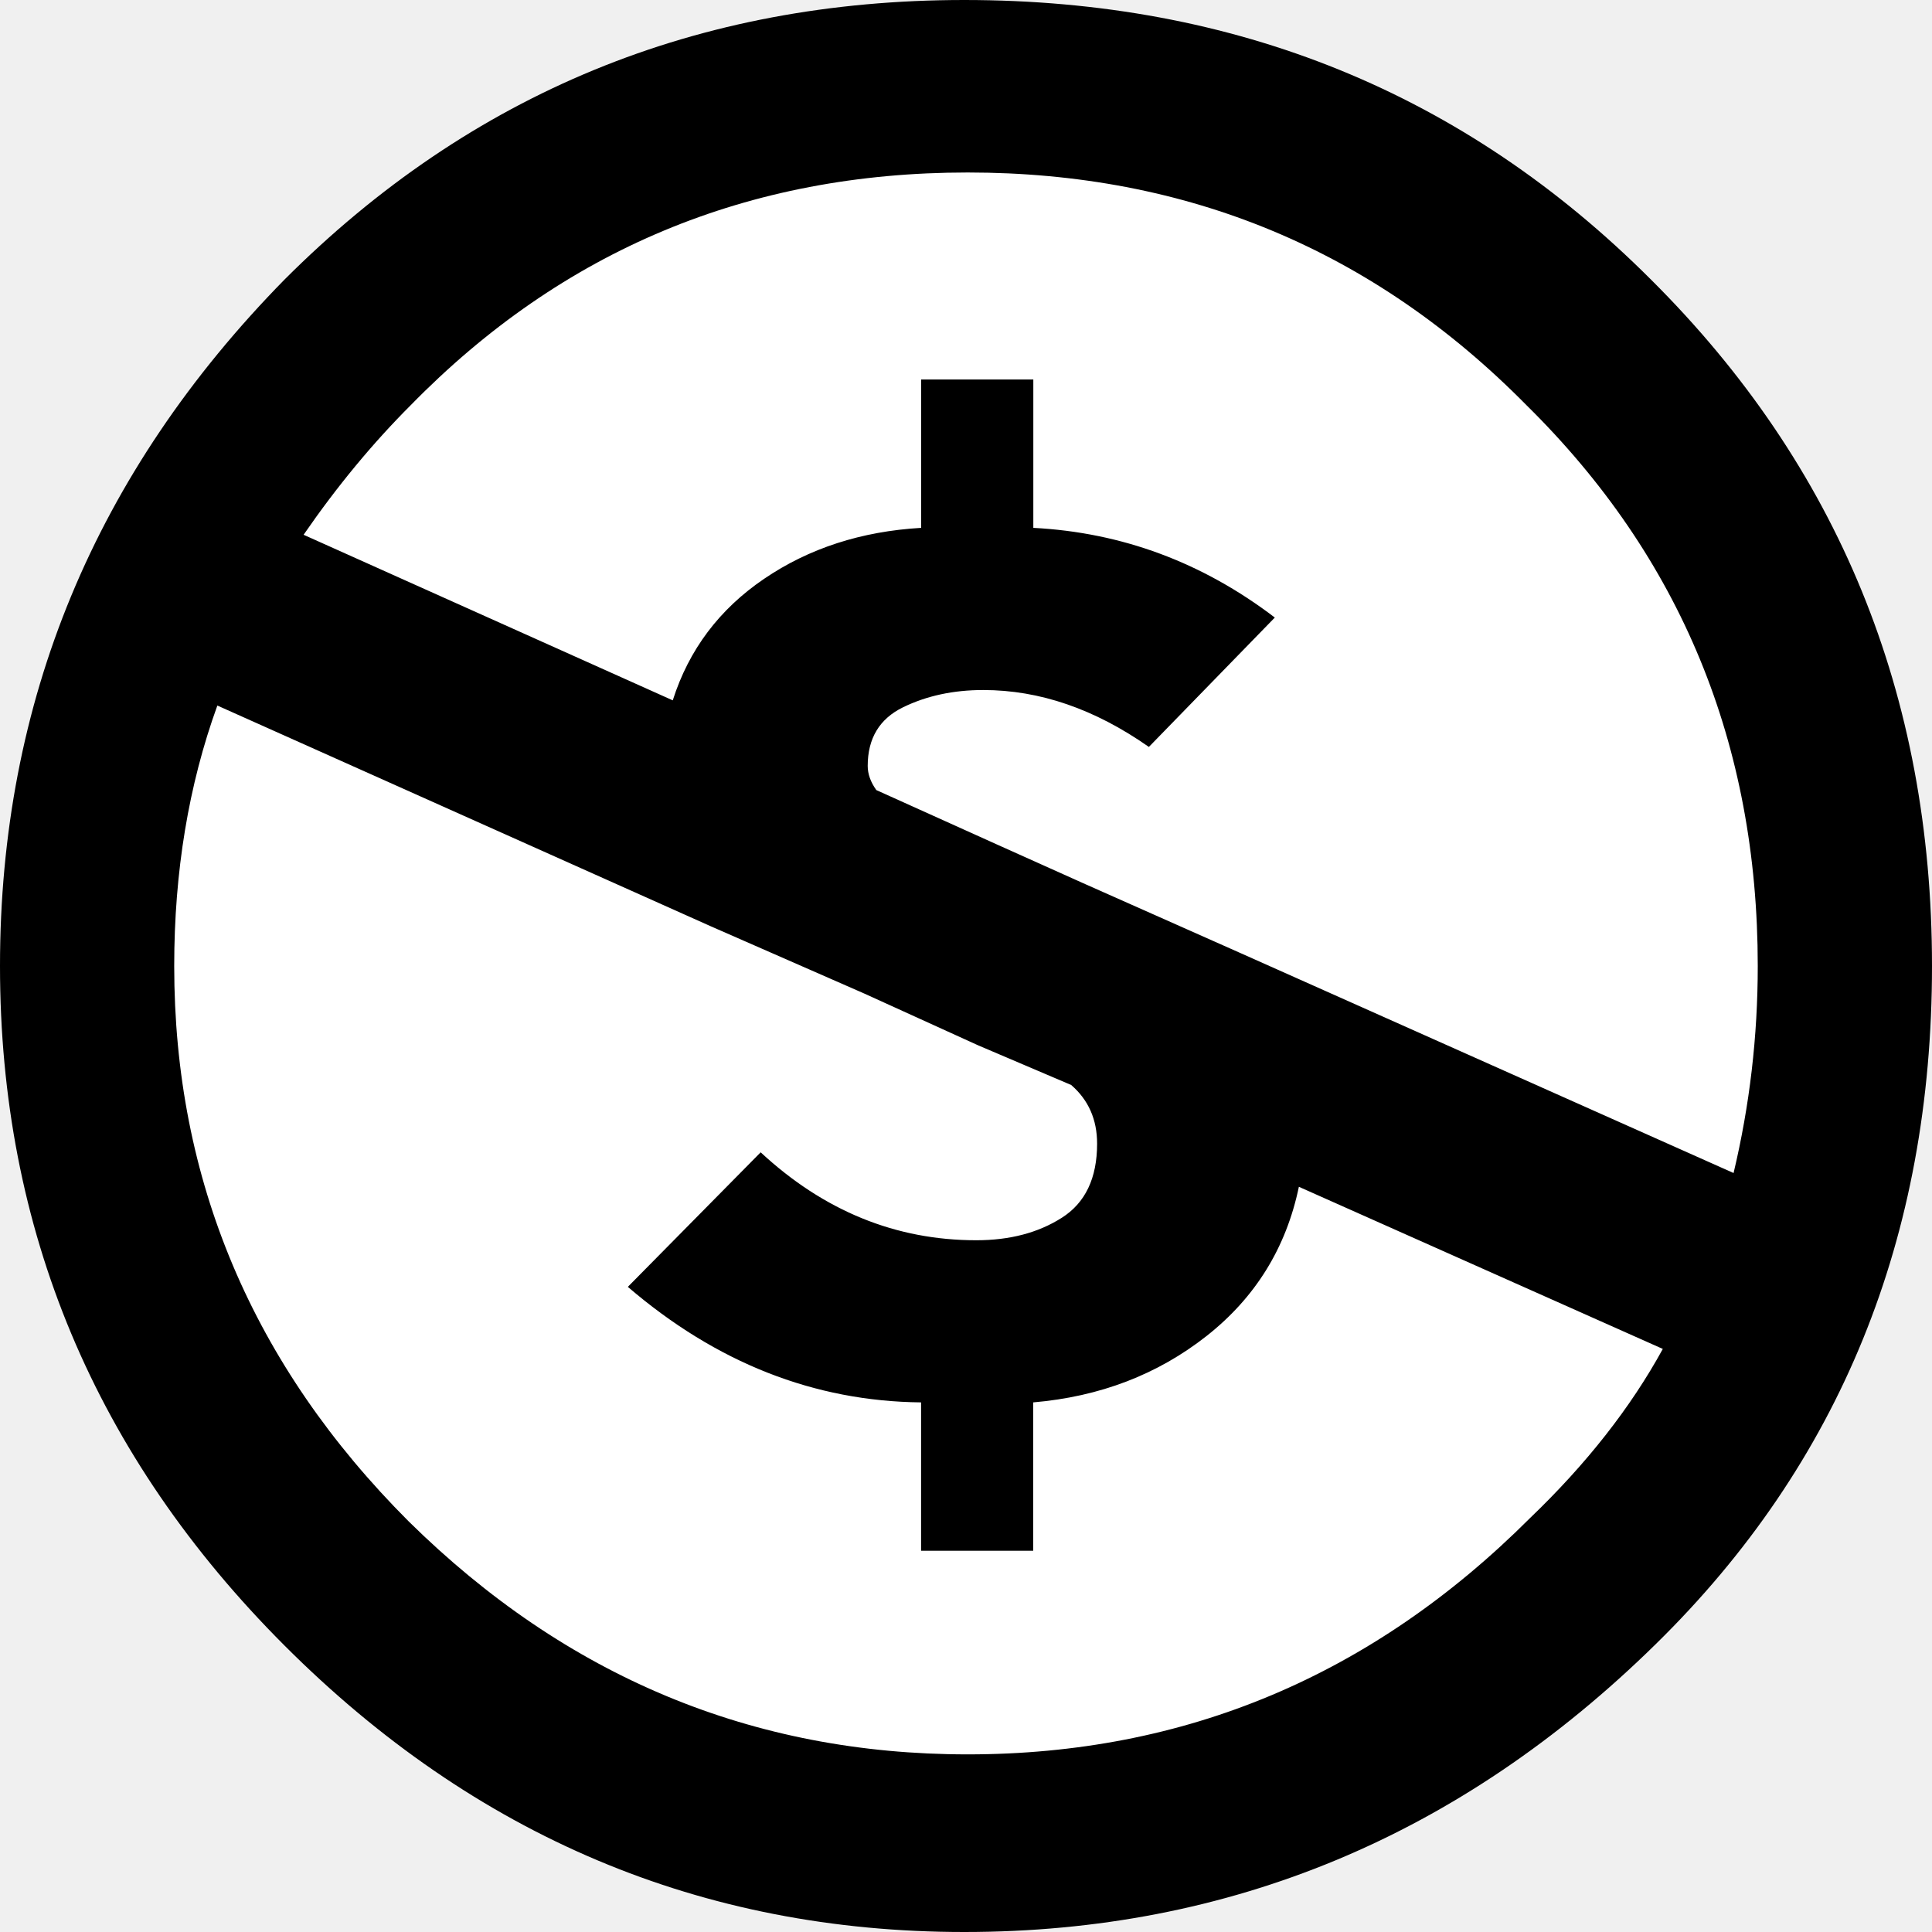
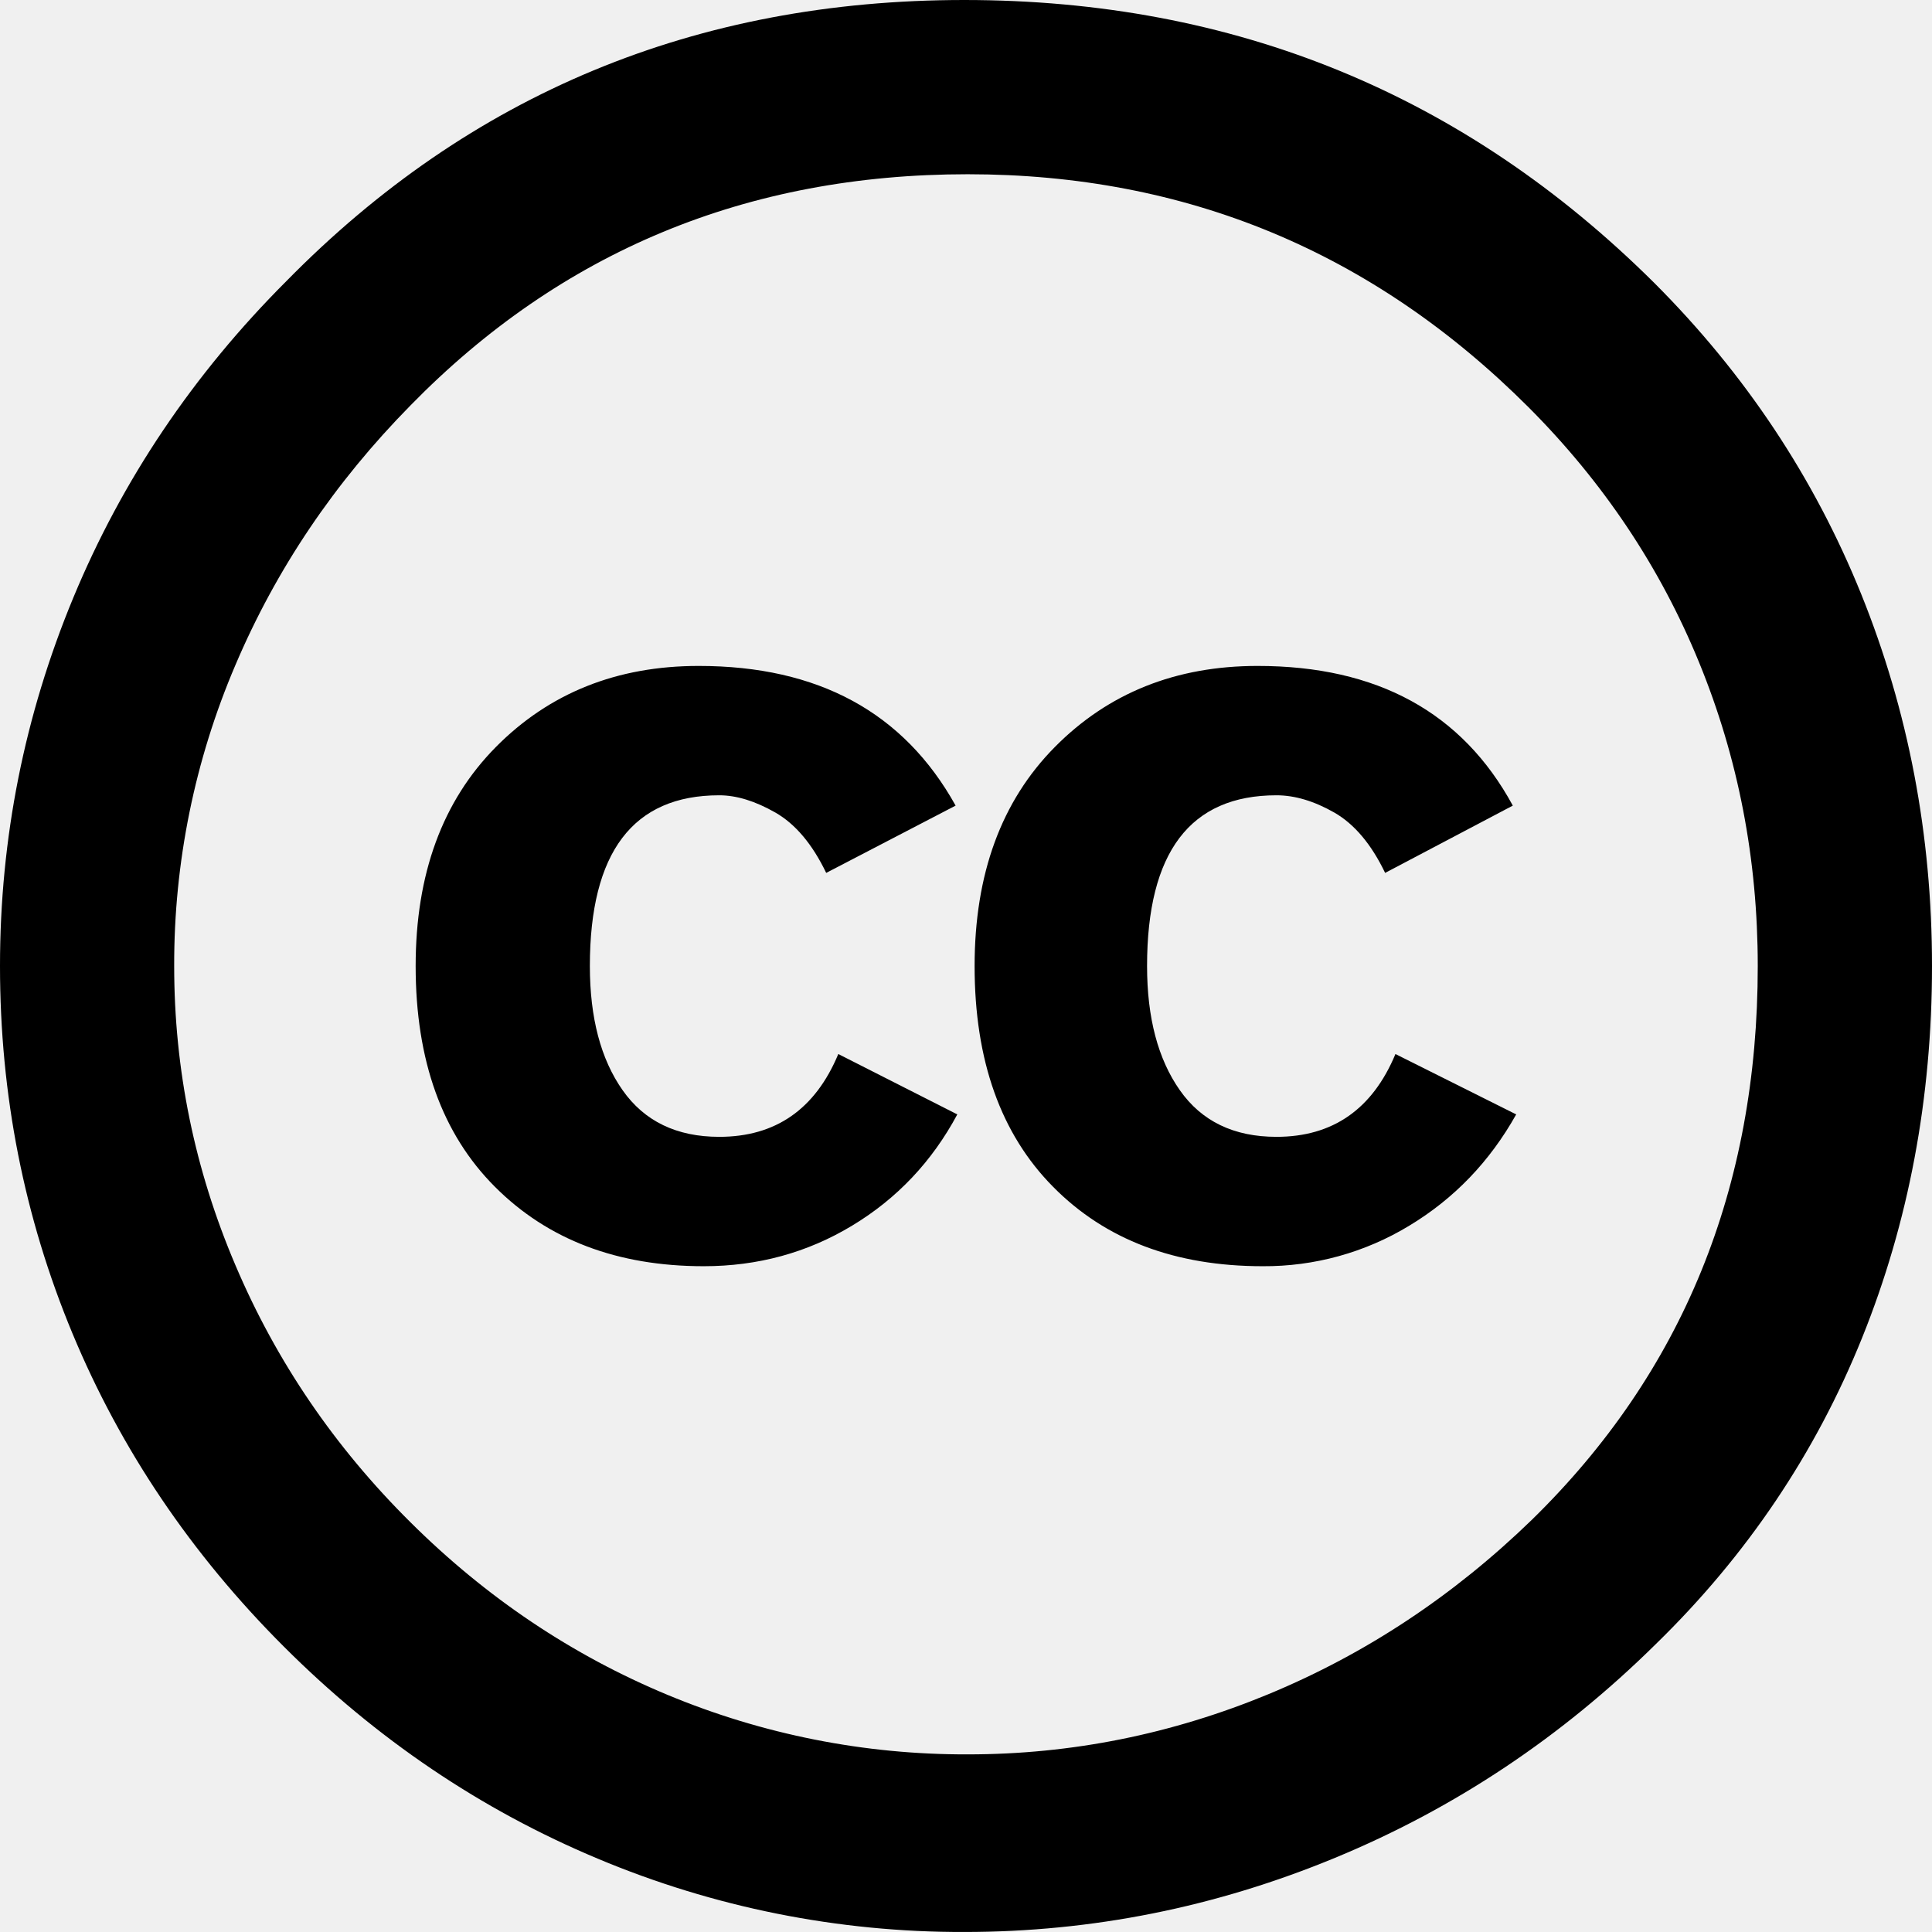
- <svg xmlns="http://www.w3.org/2000/svg" version="1.0" id="Layer_1" x="0px" y="0px" width="64px" height="64px" viewBox="5.5 -3.5 64 64" enable-background="new 5.5 -3.5 64 64" xml:space="preserve">
-   <g>
-     <circle fill="#FFFFFF" cx="37.47" cy="28.736" r="29.471" />
-     <g>
-       <path d="M37.442-3.5c8.99,0,16.571,3.085,22.743,9.256C66.393,11.928,69.5,19.509,69.5,28.5c0,8.992-3.048,16.476-9.145,22.458    C53.88,57.32,46.241,60.5,37.442,60.5c-8.686,0-16.19-3.162-22.513-9.485C8.644,44.728,5.5,37.225,5.5,28.5    c0-8.762,3.144-16.343,9.429-22.743C21.1-0.414,28.604-3.5,37.442-3.5z M12.7,19.872c-0.952,2.628-1.429,5.505-1.429,8.629    c0,7.086,2.59,13.22,7.77,18.4c5.219,5.144,11.391,7.715,18.514,7.715c7.201,0,13.409-2.608,18.63-7.829    c1.867-1.79,3.332-3.657,4.398-5.602l-12.056-5.371c-0.421,2.02-1.439,3.667-3.057,4.942c-1.622,1.276-3.535,2.011-5.744,2.2    v4.915h-3.714v-4.915c-3.543-0.036-6.782-1.312-9.714-3.827l4.4-4.457c2.094,1.942,4.476,2.913,7.143,2.913    c1.104,0,2.048-0.246,2.83-0.743c0.78-0.494,1.172-1.312,1.172-2.457c0-0.801-0.287-1.448-0.858-1.943l-3.085-1.315l-3.771-1.715    l-5.086-2.229L12.7,19.872z M37.557,2.214c-7.276,0-13.428,2.571-18.457,7.714c-1.258,1.258-2.439,2.686-3.543,4.287L27.786,19.7    c0.533-1.676,1.542-3.019,3.029-4.028c1.484-1.009,3.218-1.571,5.2-1.686V9.071h3.715v4.915c2.934,0.153,5.6,1.143,8,2.971    l-4.172,4.286c-1.793-1.257-3.619-1.885-5.486-1.885c-0.991,0-1.876,0.191-2.656,0.571c-0.781,0.381-1.172,1.029-1.172,1.943    c0,0.267,0.095,0.533,0.285,0.8l4.057,1.83l2.8,1.257l5.144,2.285l16.397,7.314c0.535-2.248,0.801-4.533,0.801-6.857    c0-7.353-2.552-13.543-7.656-18.573C51.005,4.785,44.831,2.214,37.557,2.214z" />
-     </g>
-   </g>
+ <svg xmlns="http://www.w3.org/2000/svg" width="64" height="64" viewBox="0 0 64 64">
+   <path d="M31.941 0C40.893 0 48.514 3.125 54.8 9.372c3.008 3.009 5.295 6.448 6.857 10.314C63.217 23.553 64 27.657 64 32c0 4.381-.773 8.486-2.314 12.313-1.543 3.828-3.82 7.21-6.828 10.143-3.123 3.085-6.666 5.448-10.63 7.086-3.96 1.638-8.056 2.457-12.285 2.457A31.1 31.1 0 0 1 19.8 61.57c-3.866-1.618-7.333-3.961-10.4-7.027-3.067-3.066-5.4-6.524-7-10.372C.8 40.323 0 36.267 0 32c0-4.229.809-8.295 2.428-12.2 1.62-3.905 3.972-7.4 7.057-10.486C15.58 3.106 23.065 0 31.941 0Zm.117 5.772c-7.315 0-13.468 2.553-18.459 7.657-2.515 2.553-4.448 5.419-5.8 8.6a25.204 25.204 0 0 0-2.029 9.972c0 3.429.675 6.734 2.03 9.913 1.352 3.183 3.284 6.021 5.8 8.516 2.513 2.496 5.35 4.399 8.514 5.715a25.653 25.653 0 0 0 9.944 1.971c3.428 0 6.75-.665 9.973-1.999 3.219-1.335 6.12-3.257 8.713-5.771 4.99-4.876 7.484-10.99 7.484-18.344 0-3.543-.648-6.895-1.943-10.057-1.293-3.162-3.18-5.98-5.654-8.458-5.146-5.143-11.335-7.715-18.573-7.715Zm-.402 20.915-4.287 2.229c-.458-.951-1.019-1.619-1.685-2-.667-.38-1.286-.571-1.858-.571-2.856 0-4.286 1.885-4.286 5.657 0 1.714.362 3.084 1.085 4.113.724 1.029 1.791 1.544 3.201 1.544 1.867 0 3.181-.915 3.944-2.743l3.942 2c-.838 1.563-2 2.791-3.486 3.686-1.484.896-3.123 1.343-4.914 1.343-2.857 0-5.163-.875-6.915-2.629-1.752-1.752-2.628-4.19-2.628-7.313 0-3.048.886-5.466 2.657-7.257 1.771-1.79 4.01-2.686 6.715-2.686 3.963-.002 6.8 1.541 8.515 4.627Zm18.458 0-4.23 2.229c-.456-.951-1.02-1.619-1.685-2-.668-.38-1.307-.571-1.914-.571-2.857 0-4.287 1.885-4.287 5.657 0 1.714.363 3.084 1.086 4.113.723 1.029 1.789 1.544 3.2 1.544 1.866 0 3.18-.915 3.942-2.743l4 2c-.875 1.563-2.057 2.791-3.541 3.686a9.234 9.234 0 0 1-4.857 1.343c-2.896 0-5.21-.875-6.941-2.629-1.736-1.752-2.602-4.19-2.602-7.313 0-3.048.885-5.466 2.658-7.257 1.77-1.79 4.008-2.686 6.713-2.686 3.962-.002 6.783 1.541 8.458 4.627Z" />
</svg>
